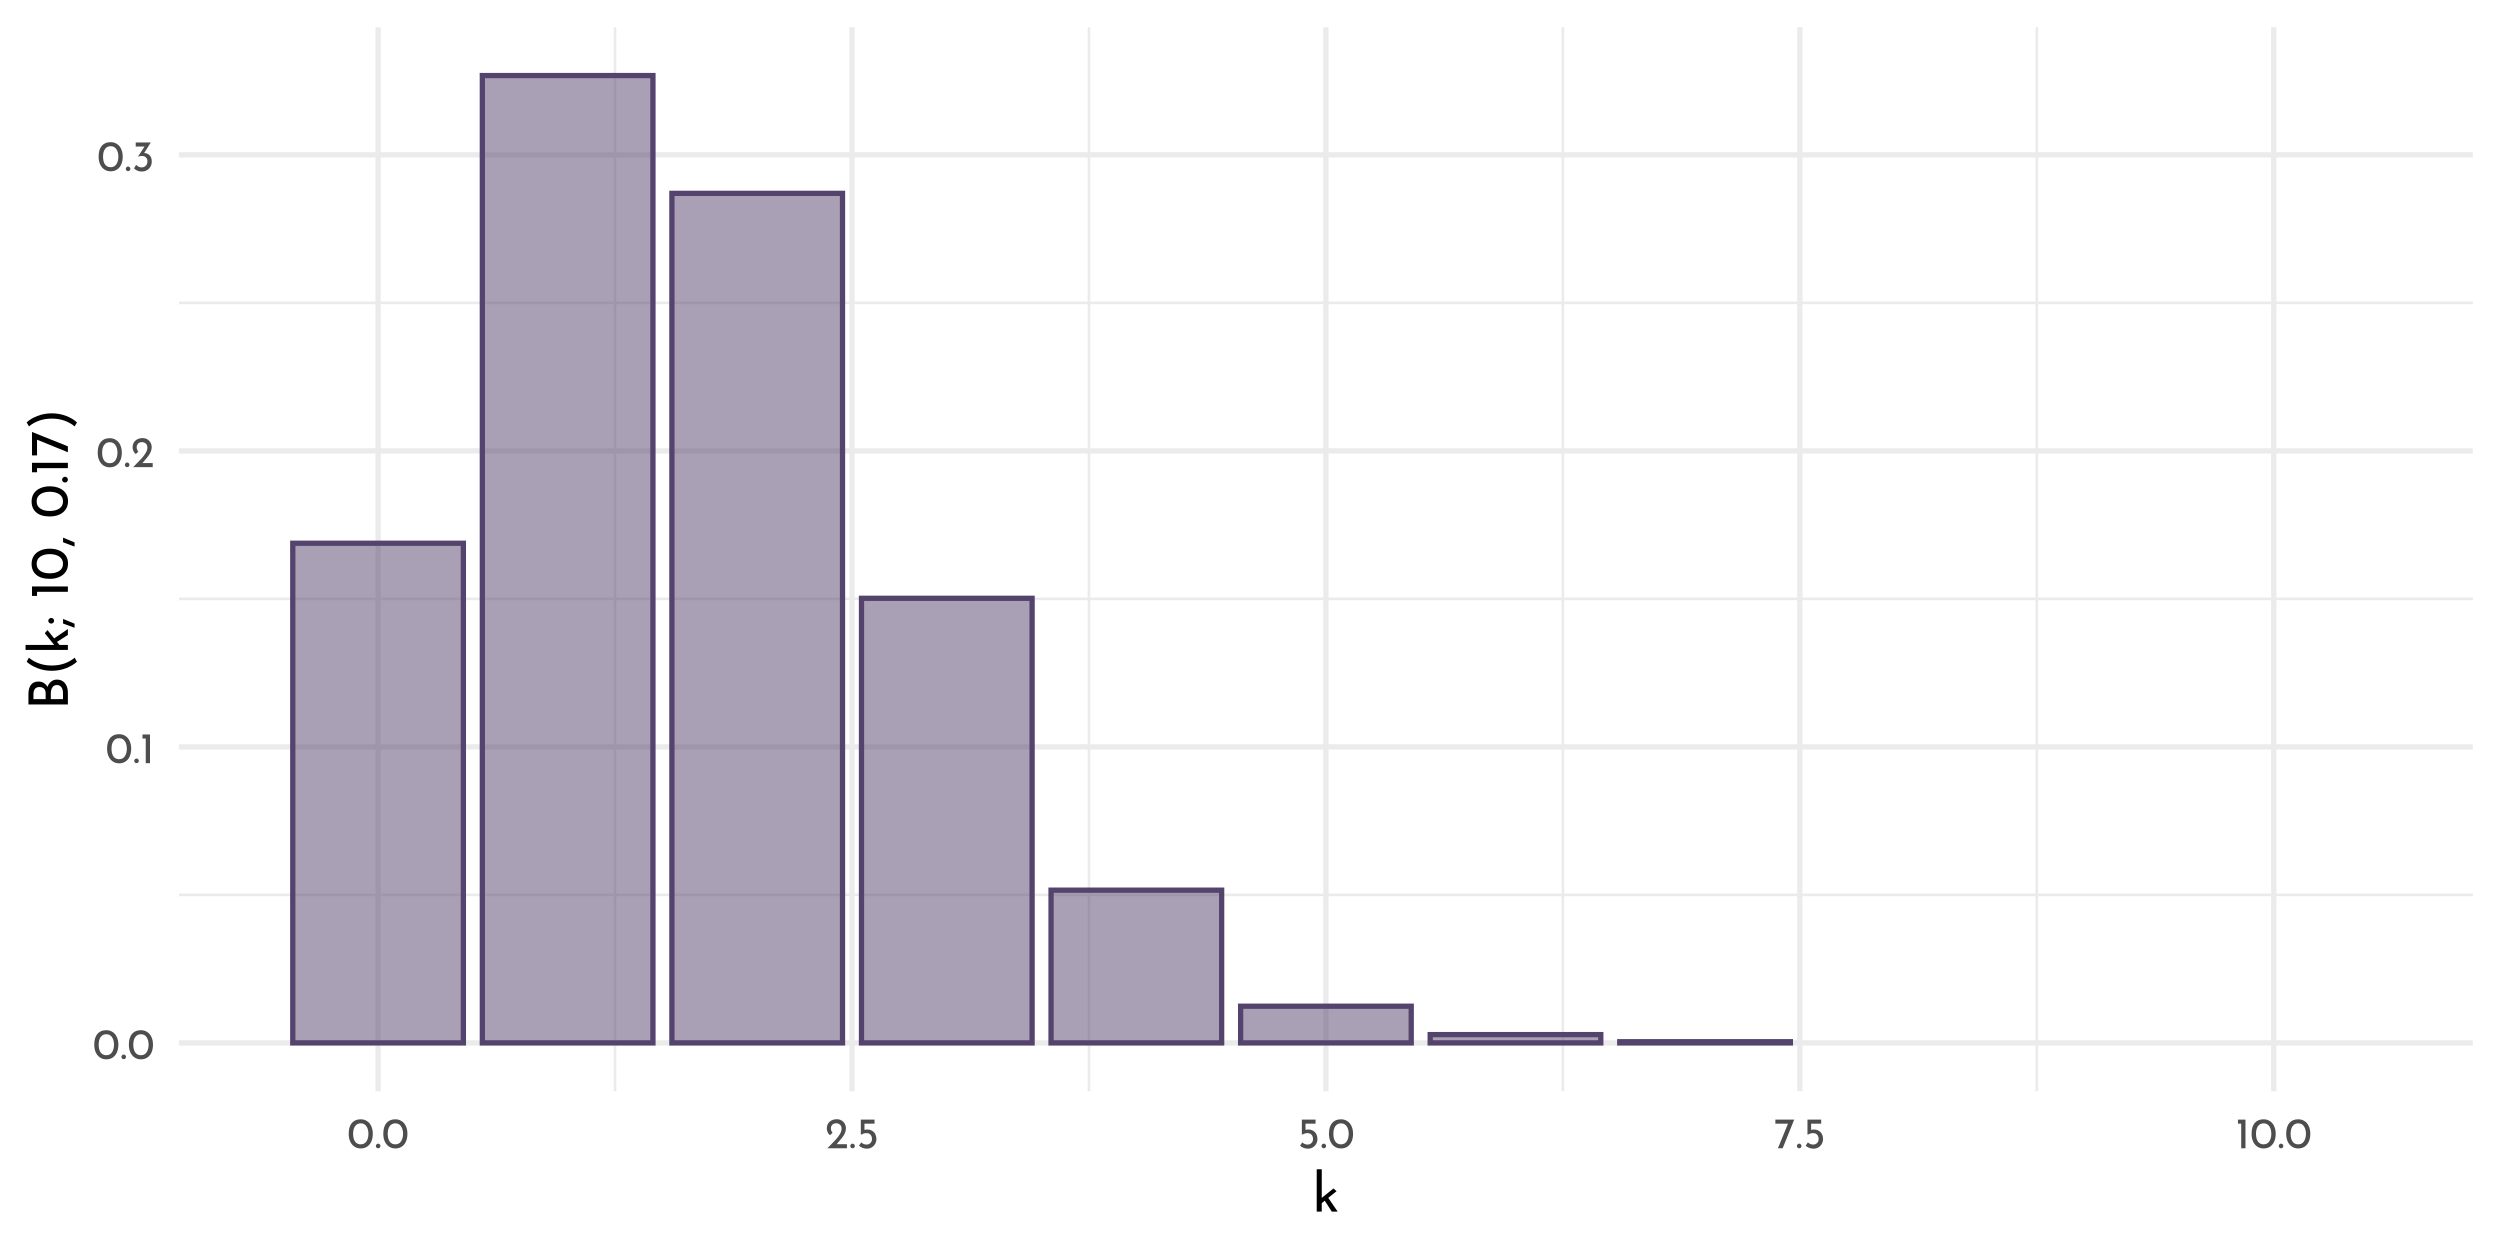
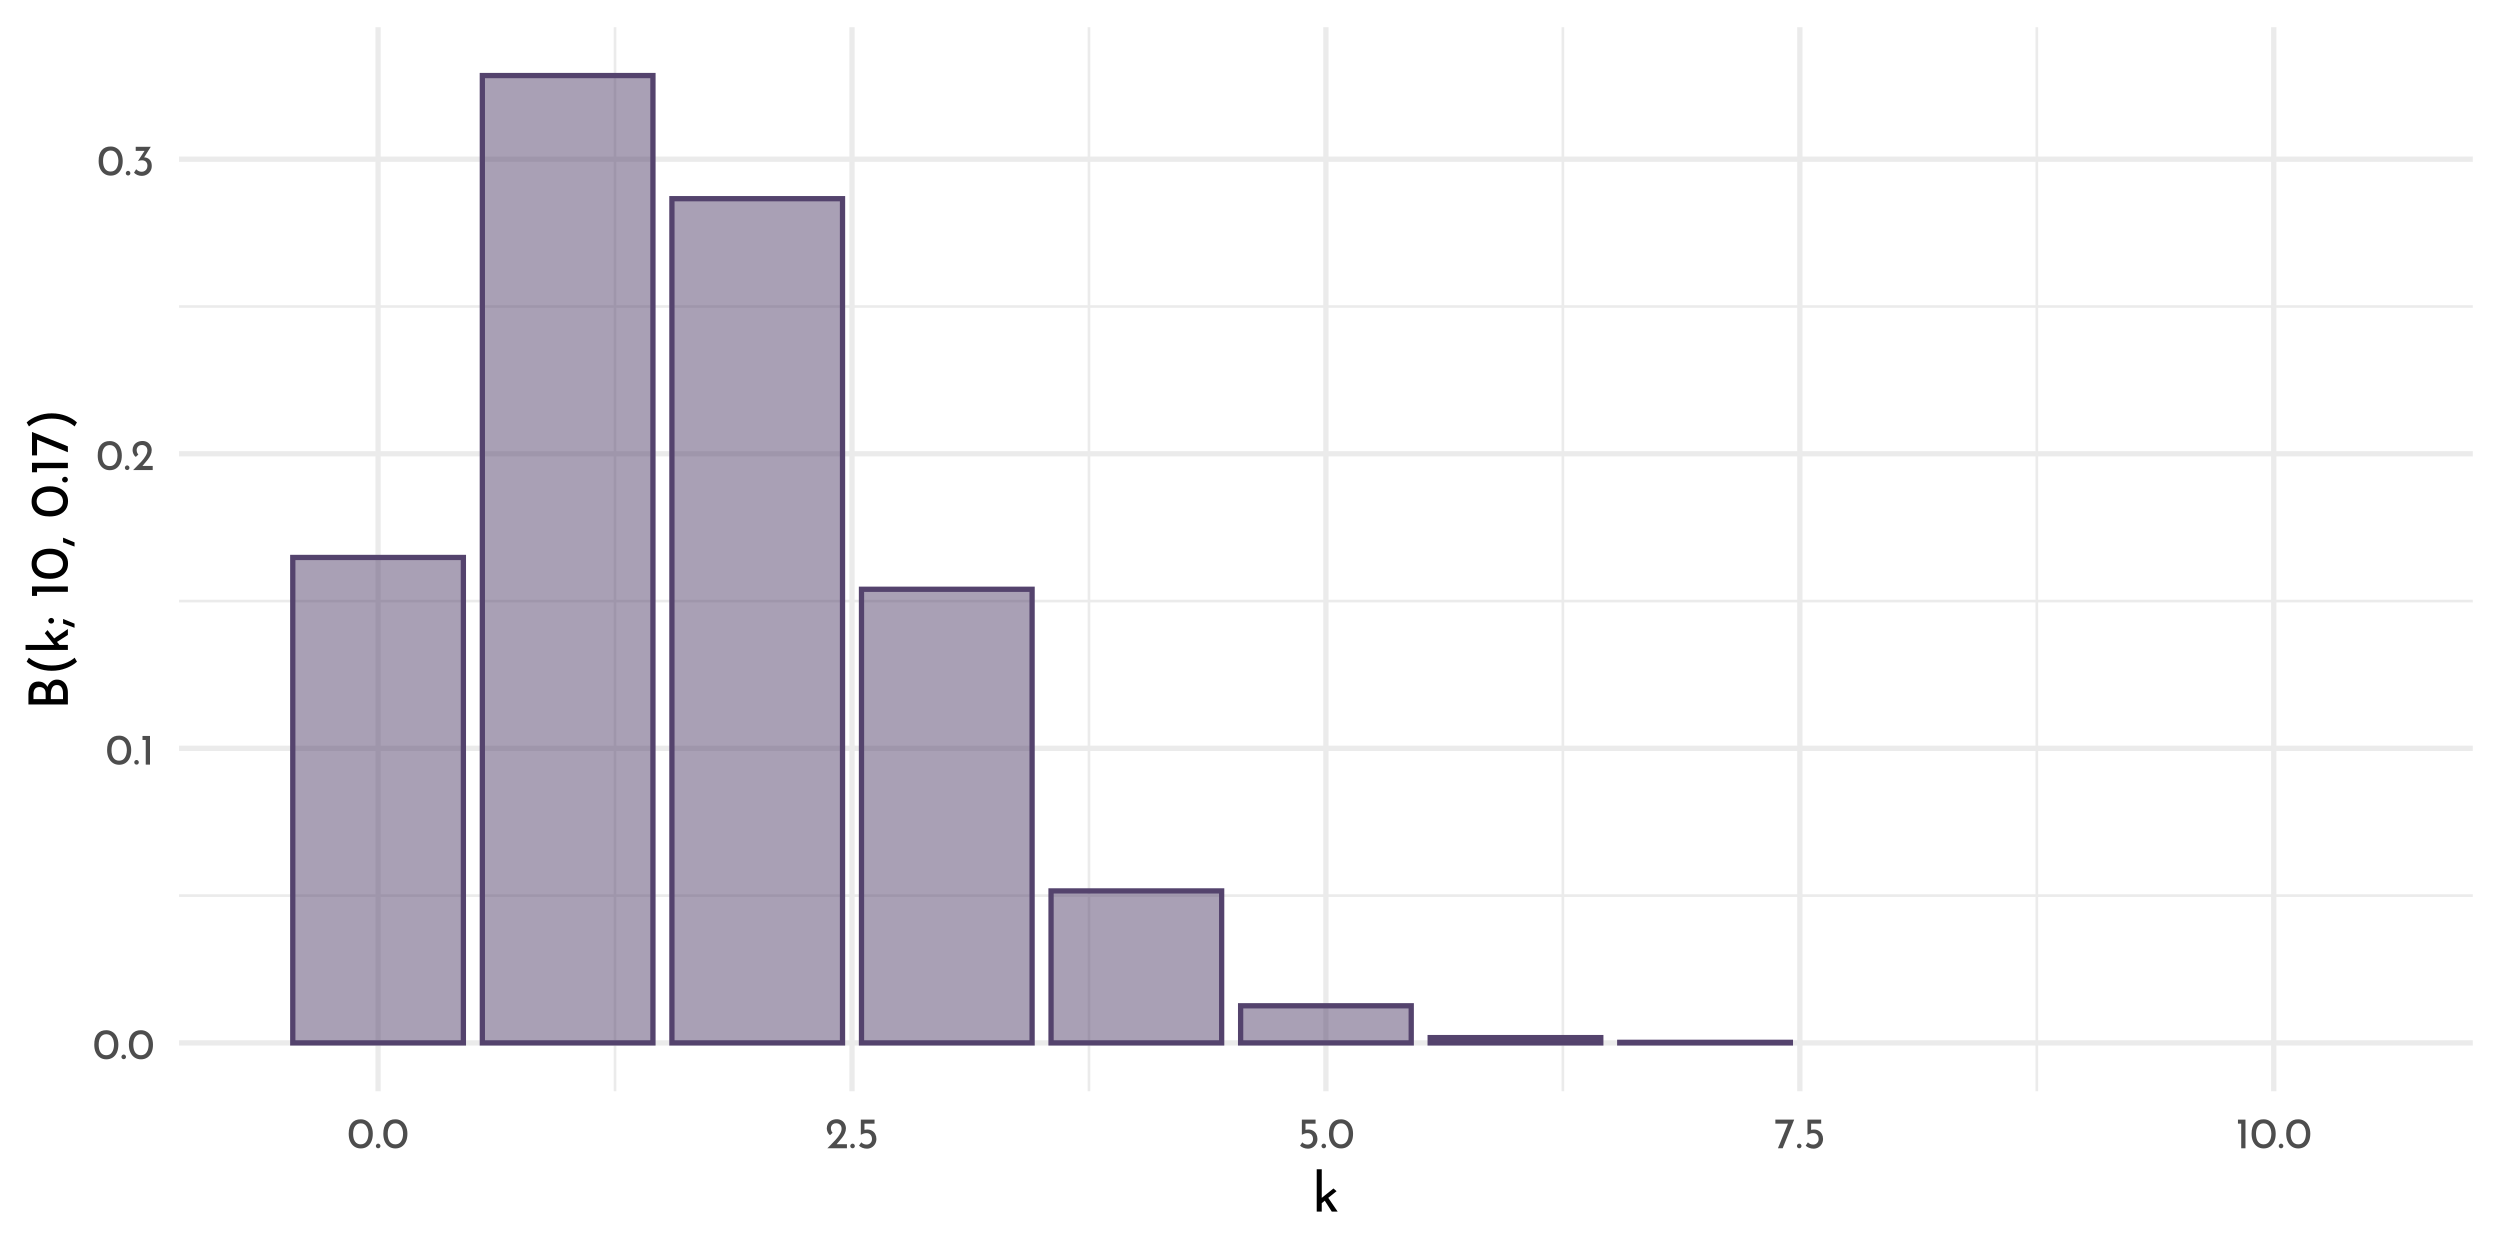
<svg xmlns="http://www.w3.org/2000/svg" xmlns:xlink="http://www.w3.org/1999/xlink" width="504pt" height="252pt" viewBox="0 0 504 252" version="1.1">
  <defs>
    <g>
      <symbol overflow="visible" id="glyph0-0">
        <path style="stroke:none;" d="" />
      </symbol>
      <symbol overflow="visible" id="glyph0-1">
        <path style="stroke:none;" d="M 2.75 0.031 C 2.27 0.031 1.848 -0.086 1.484 -0.328 C 1.117 -0.566 0.832 -0.906 0.625 -1.344 C 0.414 -1.789 0.312 -2.316 0.312 -2.922 C 0.312 -3.879 0.523 -4.609 0.953 -5.109 C 1.391 -5.609 1.988 -5.852 2.75 -5.844 C 3.219 -5.844 3.633 -5.723 4 -5.484 C 4.375 -5.254 4.66 -4.914 4.859 -4.469 C 5.066 -4.031 5.172 -3.516 5.172 -2.922 C 5.172 -2.305 5.066 -1.773 4.859 -1.328 C 4.66 -0.891 4.375 -0.551 4 -0.312 C 3.633 -0.082 3.219 0.031 2.75 0.031 Z M 2.734 -0.797 C 3.234 -0.797 3.613 -0.988 3.875 -1.375 C 4.145 -1.758 4.285 -2.281 4.297 -2.938 C 4.285 -3.57 4.145 -4.078 3.875 -4.453 C 3.613 -4.836 3.234 -5.031 2.734 -5.031 C 2.242 -5.031 1.863 -4.836 1.594 -4.453 C 1.332 -4.078 1.203 -3.566 1.203 -2.922 C 1.203 -2.266 1.332 -1.742 1.594 -1.359 C 1.863 -0.984 2.242 -0.797 2.734 -0.797 Z M 2.734 -0.797 " />
      </symbol>
      <symbol overflow="visible" id="glyph0-2">
        <path style="stroke:none;" d="M 0.297 -0.469 C 0.297 -0.594 0.344 -0.703 0.438 -0.797 C 0.531 -0.891 0.641 -0.938 0.766 -0.938 C 0.879 -0.938 0.984 -0.891 1.078 -0.797 C 1.172 -0.703 1.219 -0.594 1.219 -0.469 C 1.219 -0.332 1.172 -0.219 1.078 -0.125 C 0.984 -0.039 0.879 0 0.766 0 C 0.641 0 0.531 -0.039 0.438 -0.125 C 0.344 -0.219 0.297 -0.332 0.297 -0.469 Z M 0.297 -0.469 " />
      </symbol>
      <symbol overflow="visible" id="glyph0-3">
        <path style="stroke:none;" d="M 1.984 -5.781 L 1.984 0 L 1.125 0 L 1.125 -4.969 L 0.469 -4.969 L 0.469 -5.781 Z M 1.984 -5.781 " />
      </symbol>
      <symbol overflow="visible" id="glyph0-4">
        <path style="stroke:none;" d="M 4.422 -0.828 L 4.422 0 L 0.469 0 L 0.766 -0.297 C 1.359 -0.891 1.82 -1.367 2.156 -1.734 C 2.5 -2.109 2.781 -2.484 3 -2.859 C 3.227 -3.242 3.344 -3.602 3.344 -3.938 C 3.344 -4.301 3.234 -4.578 3.016 -4.766 C 2.805 -4.953 2.551 -5.047 2.25 -5.047 C 2.008 -5.047 1.805 -4.992 1.641 -4.891 C 1.484 -4.785 1.367 -4.656 1.297 -4.5 C 1.223 -4.352 1.188 -4.207 1.188 -4.062 C 1.188 -3.688 1.301 -3.375 1.531 -3.125 L 1.016 -2.656 C 0.816 -2.77 0.656 -2.969 0.531 -3.25 C 0.414 -3.531 0.359 -3.789 0.359 -4.031 C 0.359 -4.352 0.438 -4.656 0.594 -4.938 C 0.758 -5.219 0.992 -5.441 1.297 -5.609 C 1.609 -5.773 1.973 -5.859 2.391 -5.859 C 2.742 -5.859 3.062 -5.773 3.344 -5.609 C 3.625 -5.441 3.836 -5.219 3.984 -4.938 C 4.141 -4.656 4.219 -4.348 4.219 -4.016 C 4.219 -3.68 4.141 -3.344 3.984 -3 C 3.828 -2.664 3.629 -2.352 3.391 -2.062 C 3.16 -1.77 2.852 -1.406 2.469 -0.969 L 2.344 -0.828 Z M 4.422 -0.828 " />
      </symbol>
      <symbol overflow="visible" id="glyph0-5">
        <path style="stroke:none;" d="M 2.516 -3.656 C 2.961 -3.633 3.328 -3.484 3.609 -3.203 C 3.898 -2.922 4.047 -2.492 4.047 -1.922 C 4.047 -1.523 3.953 -1.176 3.766 -0.875 C 3.586 -0.57 3.344 -0.336 3.031 -0.172 C 2.719 -0.004 2.375 0.078 2 0.078 C 1.719 0.078 1.438 0.02 1.156 -0.094 C 0.875 -0.219 0.645 -0.375 0.469 -0.562 L 0.906 -1.266 C 1.02 -1.129 1.176 -1.008 1.375 -0.906 C 1.57 -0.801 1.773 -0.75 1.984 -0.75 C 2.316 -0.75 2.598 -0.859 2.828 -1.078 C 3.055 -1.305 3.172 -1.609 3.172 -1.984 C 3.172 -2.305 3.07 -2.566 2.875 -2.766 C 2.676 -2.961 2.406 -3.062 2.062 -3.062 C 1.812 -3.062 1.562 -3.016 1.312 -2.922 L 1.297 -2.969 L 2.594 -4.969 L 0.812 -4.969 L 0.812 -5.781 L 3.844 -5.781 Z M 2.516 -3.656 " />
      </symbol>
      <symbol overflow="visible" id="glyph0-6">
        <path style="stroke:none;" d="M 2.266 -3.781 C 2.641 -3.781 2.961 -3.691 3.234 -3.516 C 3.516 -3.348 3.723 -3.125 3.859 -2.844 C 4.004 -2.562 4.078 -2.242 4.078 -1.891 C 4.078 -1.523 3.992 -1.191 3.828 -0.891 C 3.66 -0.598 3.43 -0.363 3.141 -0.188 C 2.848 -0.008 2.52 0.078 2.156 0.078 C 1.852 0.078 1.555 0.02 1.266 -0.094 C 0.984 -0.207 0.754 -0.352 0.578 -0.531 L 1.031 -1.203 C 1.145 -1.066 1.297 -0.957 1.484 -0.875 C 1.68 -0.789 1.879 -0.75 2.078 -0.75 C 2.398 -0.75 2.664 -0.852 2.875 -1.062 C 3.082 -1.27 3.188 -1.535 3.188 -1.859 C 3.188 -2.223 3.086 -2.516 2.891 -2.734 C 2.703 -2.953 2.426 -3.062 2.062 -3.062 C 1.863 -3.062 1.676 -3.031 1.5 -2.969 C 1.32 -2.914 1.133 -2.836 0.938 -2.734 L 0.938 -5.781 L 3.703 -5.781 L 3.703 -4.969 L 1.672 -4.969 L 1.672 -3.719 C 1.859 -3.758 2.055 -3.781 2.266 -3.781 Z M 2.266 -3.781 " />
      </symbol>
      <symbol overflow="visible" id="glyph0-7">
        <path style="stroke:none;" d="M 4.062 -5.781 L 1.734 0 L 0.781 0 L 2.812 -4.969 L 0.266 -4.969 L 0.266 -5.781 Z M 4.062 -5.781 " />
      </symbol>
      <symbol overflow="visible" id="glyph1-0">
        <path style="stroke:none;" d="" />
      </symbol>
      <symbol overflow="visible" id="glyph1-1">
        <path style="stroke:none;" d="M 2.516 -2.188 L 1.906 -1.703 L 1.906 0 L 0.891 0 L 0.891 -8.531 L 1.906 -8.531 L 1.906 -2.766 L 4.266 -4.656 L 4.891 -4.109 L 3.219 -2.766 L 5.109 0 L 3.922 0 Z M 2.516 -2.188 " />
      </symbol>
      <symbol overflow="visible" id="glyph2-0">
        <path style="stroke:none;" d="" />
      </symbol>
      <symbol overflow="visible" id="glyph2-1">
        <path style="stroke:none;" d="M -4.125 -4.688 C -3.945 -5.145 -3.691 -5.504 -3.359 -5.766 C -3.035 -6.023 -2.66 -6.156 -2.234 -6.156 C -1.723 -6.156 -1.301 -6.031 -0.969 -5.781 C -0.633 -5.539 -0.391 -5.219 -0.234 -4.812 C -0.078 -4.414 0 -3.984 0 -3.516 L 0 -1.141 L -7.953 -1.141 L -7.953 -3.203 C -7.953 -4.016 -7.785 -4.645 -7.453 -5.094 C -7.117 -5.539 -6.617 -5.766 -5.953 -5.766 C -5.535 -5.766 -5.172 -5.672 -4.859 -5.484 C -4.547 -5.297 -4.301 -5.031 -4.125 -4.688 Z M -4.484 -2.219 L -4.484 -3.422 C -4.484 -3.828 -4.598 -4.133 -4.828 -4.344 C -5.066 -4.551 -5.367 -4.656 -5.734 -4.656 C -6.141 -4.656 -6.441 -4.531 -6.641 -4.281 C -6.836 -4.039 -6.938 -3.695 -6.938 -3.25 L -6.938 -2.219 Z M -0.984 -3.469 C -0.984 -3.926 -1.086 -4.305 -1.297 -4.609 C -1.504 -4.91 -1.812 -5.062 -2.219 -5.062 C -2.633 -5.062 -2.941 -4.895 -3.141 -4.562 C -3.336 -4.238 -3.438 -3.848 -3.438 -3.391 L -3.438 -2.219 L -0.984 -2.219 Z M -0.984 -3.469 " />
      </symbol>
      <symbol overflow="visible" id="glyph2-2">
        <path style="stroke:none;" d="M -3.25 -1.125 C -4.289 -1.125 -5.254 -1.301 -6.141 -1.656 C -7.035 -2.008 -7.758 -2.441 -8.312 -2.953 L -7.859 -3.766 C -7.316 -3.297 -6.648 -2.914 -5.859 -2.625 C -5.078 -2.332 -4.207 -2.188 -3.25 -2.188 C -2.281 -2.188 -1.398 -2.332 -0.609 -2.625 C 0.172 -2.914 0.828 -3.297 1.359 -3.766 L 1.828 -2.953 C 1.273 -2.441 0.551 -2.008 -0.344 -1.656 C -1.238 -1.301 -2.207 -1.125 -3.25 -1.125 Z M -3.25 -1.125 " />
      </symbol>
      <symbol overflow="visible" id="glyph2-3">
        <path style="stroke:none;" d="M -2.188 -2.516 L -1.703 -1.906 L 0 -1.906 L 0 -0.891 L -8.531 -0.891 L -8.531 -1.906 L -2.766 -1.906 L -4.656 -4.266 L -4.109 -4.891 L -2.766 -3.219 L 0 -5.109 L 0 -3.922 Z M -2.188 -2.516 " />
      </symbol>
      <symbol overflow="visible" id="glyph2-4">
        <path style="stroke:none;" d="M -3.359 -0.719 C -3.523 -0.719 -3.664 -0.773 -3.781 -0.891 C -3.895 -1.016 -3.953 -1.148 -3.953 -1.297 C -3.953 -1.43 -3.895 -1.555 -3.781 -1.672 C -3.664 -1.797 -3.523 -1.859 -3.359 -1.859 C -3.191 -1.859 -3.051 -1.801 -2.938 -1.688 C -2.832 -1.57 -2.781 -1.441 -2.781 -1.297 C -2.781 -1.141 -2.832 -1.004 -2.938 -0.891 C -3.051 -0.773 -3.191 -0.719 -3.359 -0.719 Z M 1.344 -0.703 L 1.344 0.125 C 0.664 -0.125 0.004 -0.367 -0.641 -0.609 L -0.969 -0.719 L -0.969 -1.656 Z M 1.344 -0.703 " />
      </symbol>
      <symbol overflow="visible" id="glyph2-5">
        <path style="stroke:none;" d="" />
      </symbol>
      <symbol overflow="visible" id="glyph2-6">
        <path style="stroke:none;" d="M -7.234 -2.484 L 0 -2.484 L 0 -1.406 L -6.219 -1.406 L -6.219 -0.578 L -7.234 -0.578 Z M -7.234 -2.484 " />
      </symbol>
      <symbol overflow="visible" id="glyph2-7">
        <path style="stroke:none;" d="M 0.031 -3.438 C 0.031 -2.844 -0.113 -2.316 -0.406 -1.859 C -0.707 -1.398 -1.133 -1.039 -1.688 -0.781 C -2.25 -0.52 -2.906 -0.391 -3.656 -0.391 C -4.844 -0.391 -5.75 -0.66 -6.375 -1.203 C -7.008 -1.742 -7.32 -2.488 -7.312 -3.438 C -7.312 -4.031 -7.164 -4.555 -6.875 -5.016 C -6.582 -5.473 -6.156 -5.828 -5.594 -6.078 C -5.039 -6.336 -4.395 -6.469 -3.656 -6.469 C -2.895 -6.469 -2.234 -6.336 -1.672 -6.078 C -1.117 -5.828 -0.691 -5.473 -0.391 -5.016 C -0.098 -4.555 0.039 -4.031 0.031 -3.438 Z M -0.984 -3.422 C -0.984 -4.047 -1.223 -4.523 -1.703 -4.859 C -2.191 -5.191 -2.848 -5.363 -3.672 -5.375 C -4.473 -5.363 -5.109 -5.191 -5.578 -4.859 C -6.055 -4.523 -6.297 -4.047 -6.297 -3.422 C -6.297 -2.805 -6.055 -2.332 -5.578 -2 C -5.098 -1.664 -4.457 -1.5 -3.656 -1.5 C -2.844 -1.5 -2.191 -1.664 -1.703 -2 C -1.223 -2.332 -0.984 -2.805 -0.984 -3.422 Z M -0.984 -3.422 " />
      </symbol>
      <symbol overflow="visible" id="glyph2-8">
        <path style="stroke:none;" d="M 0.578 -1.188 L 1.344 -0.875 L 1.344 -0.031 L 0.578 -0.312 C -0.316 -0.645 -0.832 -0.836 -0.969 -0.891 L -0.969 -1.828 Z M 0.578 -1.188 " />
      </symbol>
      <symbol overflow="visible" id="glyph2-9">
        <path style="stroke:none;" d="M -0.578 -0.375 C -0.742 -0.375 -0.883 -0.43 -1 -0.547 C -1.113 -0.66 -1.172 -0.797 -1.172 -0.953 C -1.172 -1.098 -1.113 -1.227 -1 -1.344 C -0.883 -1.469 -0.742 -1.531 -0.578 -1.531 C -0.41 -1.531 -0.27 -1.469 -0.156 -1.344 C -0.051 -1.227 0 -1.098 0 -0.953 C 0 -0.797 -0.051 -0.66 -0.156 -0.547 C -0.27 -0.43 -0.41 -0.375 -0.578 -0.375 Z M -0.578 -0.375 " />
      </symbol>
      <symbol overflow="visible" id="glyph2-10">
        <path style="stroke:none;" d="M -7.234 -5.078 L 0 -2.172 L 0 -0.984 L -6.219 -3.516 L -6.219 -0.344 L -7.234 -0.344 Z M -7.234 -5.078 " />
      </symbol>
      <symbol overflow="visible" id="glyph2-11">
        <path style="stroke:none;" d="M -3.25 -3.438 C -2.207 -3.438 -1.234 -3.258 -0.328 -2.906 C 0.566 -2.562 1.285 -2.129 1.828 -1.609 L 1.359 -0.797 C 0.828 -1.266 0.172 -1.645 -0.609 -1.938 C -1.398 -2.227 -2.281 -2.375 -3.25 -2.375 C -4.207 -2.375 -5.078 -2.227 -5.859 -1.938 C -6.648 -1.645 -7.312 -1.266 -7.844 -0.797 L -8.312 -1.609 C -7.758 -2.129 -7.035 -2.562 -6.141 -2.906 C -5.254 -3.258 -4.289 -3.438 -3.25 -3.438 Z M -3.25 -3.438 " />
      </symbol>
    </g>
    <clipPath id="clip1">
      <path d="M 36.094 180 L 498.523 180 L 498.523 181 L 36.094 181 Z M 36.094 180 " />
    </clipPath>
    <clipPath id="clip2">
-       <path d="M 36.094 120 L 498.523 120 L 498.523 121 L 36.094 121 Z M 36.094 120 " />
+       <path d="M 36.094 120 L 498.523 120 L 498.523 122 L 36.094 122 Z M 36.094 120 " />
    </clipPath>
    <clipPath id="clip3">
-       <path d="M 36.094 60 L 498.523 60 L 498.523 62 L 36.094 62 Z M 36.094 60 " />
+       <path d="M 36.094 61 L 498.523 61 L 498.523 63 L 36.094 63 Z M 36.094 61 " />
    </clipPath>
    <clipPath id="clip4">
      <path d="M 123 5.48 L 125 5.48 L 125 220 L 123 220 Z M 123 5.48 " />
    </clipPath>
    <clipPath id="clip5">
      <path d="M 219 5.48 L 220 5.48 L 220 220 L 219 220 Z M 219 5.48 " />
    </clipPath>
    <clipPath id="clip6">
      <path d="M 314 5.48 L 316 5.48 L 316 220 L 314 220 Z M 314 5.48 " />
    </clipPath>
    <clipPath id="clip7">
      <path d="M 410 5.48 L 411 5.48 L 411 220 L 410 220 Z M 410 5.48 " />
    </clipPath>
    <clipPath id="clip8">
      <path d="M 36.094 209 L 498.523 209 L 498.523 211 L 36.094 211 Z M 36.094 209 " />
    </clipPath>
    <clipPath id="clip9">
      <path d="M 36.094 150 L 498.523 150 L 498.523 152 L 36.094 152 Z M 36.094 150 " />
    </clipPath>
    <clipPath id="clip10">
-       <path d="M 36.094 90 L 498.523 90 L 498.523 92 L 36.094 92 Z M 36.094 90 " />
+       <path d="M 36.094 90 L 498.523 90 L 498.523 93 L 36.094 93 Z M 36.094 90 " />
    </clipPath>
    <clipPath id="clip11">
-       <path d="M 36.094 30 L 498.523 30 L 498.523 32 L 36.094 32 Z M 36.094 30 " />
+       <path d="M 36.094 31 L 498.523 31 L 498.523 33 L 36.094 33 Z M 36.094 31 " />
    </clipPath>
    <clipPath id="clip12">
      <path d="M 75 5.48 L 77 5.48 L 77 220 L 75 220 Z M 75 5.48 " />
    </clipPath>
    <clipPath id="clip13">
      <path d="M 171 5.48 L 173 5.48 L 173 220 L 171 220 Z M 171 5.48 " />
    </clipPath>
    <clipPath id="clip14">
      <path d="M 266 5.48 L 268 5.48 L 268 220 L 266 220 Z M 266 5.48 " />
    </clipPath>
    <clipPath id="clip15">
      <path d="M 362 5.48 L 364 5.48 L 364 220 L 362 220 Z M 362 5.48 " />
    </clipPath>
    <clipPath id="clip16">
      <path d="M 457 5.48 L 459 5.48 L 459 220 L 457 220 Z M 457 5.48 " />
    </clipPath>
  </defs>
  <g id="surface14">
    <rect x="0" y="0" width="504" height="252" style="fill:rgb(100%,100%,100%);fill-opacity:1;stroke:none;" />
    <g clip-path="url(#clip1)" clip-rule="nonzero">
-       <path style="fill:none;stroke-width:0.533;stroke-linecap:butt;stroke-linejoin:round;stroke:rgb(92.157%,92.157%,92.157%);stroke-opacity:1;stroke-miterlimit:10;" d="M 36.094 180.41 L 498.52 180.41 " />
+       <path style="fill:none;stroke-width:0.533;stroke-linecap:butt;stroke-linejoin:round;stroke:rgb(92.157%,92.157%,92.157%);stroke-opacity:1;stroke-miterlimit:10;" d="M 36.094 180.555 L 498.52 180.555 " />
    </g>
    <g clip-path="url(#clip2)" clip-rule="nonzero">
-       <path style="fill:none;stroke-width:0.533;stroke-linecap:butt;stroke-linejoin:round;stroke:rgb(92.157%,92.157%,92.157%);stroke-opacity:1;stroke-miterlimit:10;" d="M 36.094 120.734 L 498.52 120.734 " />
+       <path style="fill:none;stroke-width:0.533;stroke-linecap:butt;stroke-linejoin:round;stroke:rgb(92.157%,92.157%,92.157%);stroke-opacity:1;stroke-miterlimit:10;" d="M 36.094 121.172 L 498.52 121.172 " />
    </g>
    <g clip-path="url(#clip3)" clip-rule="nonzero">
-       <path style="fill:none;stroke-width:0.533;stroke-linecap:butt;stroke-linejoin:round;stroke:rgb(92.157%,92.157%,92.157%);stroke-opacity:1;stroke-miterlimit:10;" d="M 36.094 61.062 L 498.52 61.062 " />
+       <path style="fill:none;stroke-width:0.533;stroke-linecap:butt;stroke-linejoin:round;stroke:rgb(92.157%,92.157%,92.157%);stroke-opacity:1;stroke-miterlimit:10;" d="M 36.094 61.789 L 498.52 61.789 " />
    </g>
    <g clip-path="url(#clip4)" clip-rule="nonzero">
      <path style="fill:none;stroke-width:0.533;stroke-linecap:butt;stroke-linejoin:round;stroke:rgb(92.157%,92.157%,92.157%);stroke-opacity:1;stroke-miterlimit:10;" d="M 123.992 220 L 123.992 5.48 " />
    </g>
    <g clip-path="url(#clip5)" clip-rule="nonzero">
      <path style="fill:none;stroke-width:0.533;stroke-linecap:butt;stroke-linejoin:round;stroke:rgb(92.157%,92.157%,92.157%);stroke-opacity:1;stroke-miterlimit:10;" d="M 219.535 220 L 219.535 5.48 " />
    </g>
    <g clip-path="url(#clip6)" clip-rule="nonzero">
      <path style="fill:none;stroke-width:0.533;stroke-linecap:butt;stroke-linejoin:round;stroke:rgb(92.157%,92.157%,92.157%);stroke-opacity:1;stroke-miterlimit:10;" d="M 315.078 220 L 315.078 5.48 " />
    </g>
    <g clip-path="url(#clip7)" clip-rule="nonzero">
      <path style="fill:none;stroke-width:0.533;stroke-linecap:butt;stroke-linejoin:round;stroke:rgb(92.157%,92.157%,92.157%);stroke-opacity:1;stroke-miterlimit:10;" d="M 410.621 220 L 410.621 5.48 " />
    </g>
    <g clip-path="url(#clip8)" clip-rule="nonzero">
      <path style="fill:none;stroke-width:1.067;stroke-linecap:butt;stroke-linejoin:round;stroke:rgb(92.157%,92.157%,92.157%);stroke-opacity:1;stroke-miterlimit:10;" d="M 36.094 210.25 L 498.52 210.25 " />
    </g>
    <g clip-path="url(#clip9)" clip-rule="nonzero">
-       <path style="fill:none;stroke-width:1.067;stroke-linecap:butt;stroke-linejoin:round;stroke:rgb(92.157%,92.157%,92.157%);stroke-opacity:1;stroke-miterlimit:10;" d="M 36.094 150.574 L 498.52 150.574 " />
+       <path style="fill:none;stroke-width:1.067;stroke-linecap:butt;stroke-linejoin:round;stroke:rgb(92.157%,92.157%,92.157%);stroke-opacity:1;stroke-miterlimit:10;" d="M 36.094 150.863 L 498.52 150.863 " />
    </g>
    <g clip-path="url(#clip10)" clip-rule="nonzero">
-       <path style="fill:none;stroke-width:1.067;stroke-linecap:butt;stroke-linejoin:round;stroke:rgb(92.157%,92.157%,92.157%);stroke-opacity:1;stroke-miterlimit:10;" d="M 36.094 90.898 L 498.52 90.898 " />
+       <path style="fill:none;stroke-width:1.067;stroke-linecap:butt;stroke-linejoin:round;stroke:rgb(92.157%,92.157%,92.157%);stroke-opacity:1;stroke-miterlimit:10;" d="M 36.094 91.48 L 498.52 91.48 " />
    </g>
    <g clip-path="url(#clip11)" clip-rule="nonzero">
-       <path style="fill:none;stroke-width:1.067;stroke-linecap:butt;stroke-linejoin:round;stroke:rgb(92.157%,92.157%,92.157%);stroke-opacity:1;stroke-miterlimit:10;" d="M 36.094 31.223 L 498.52 31.223 " />
+       <path style="fill:none;stroke-width:1.067;stroke-linecap:butt;stroke-linejoin:round;stroke:rgb(92.157%,92.157%,92.157%);stroke-opacity:1;stroke-miterlimit:10;" d="M 36.094 32.094 L 498.52 32.094 " />
    </g>
    <g clip-path="url(#clip12)" clip-rule="nonzero">
      <path style="fill:none;stroke-width:1.067;stroke-linecap:butt;stroke-linejoin:round;stroke:rgb(92.157%,92.157%,92.157%);stroke-opacity:1;stroke-miterlimit:10;" d="M 76.219 220 L 76.219 5.48 " />
    </g>
    <g clip-path="url(#clip13)" clip-rule="nonzero">
      <path style="fill:none;stroke-width:1.067;stroke-linecap:butt;stroke-linejoin:round;stroke:rgb(92.157%,92.157%,92.157%);stroke-opacity:1;stroke-miterlimit:10;" d="M 171.762 220 L 171.762 5.48 " />
    </g>
    <g clip-path="url(#clip14)" clip-rule="nonzero">
      <path style="fill:none;stroke-width:1.067;stroke-linecap:butt;stroke-linejoin:round;stroke:rgb(92.157%,92.157%,92.157%);stroke-opacity:1;stroke-miterlimit:10;" d="M 267.305 220 L 267.305 5.48 " />
    </g>
    <g clip-path="url(#clip15)" clip-rule="nonzero">
      <path style="fill:none;stroke-width:1.067;stroke-linecap:butt;stroke-linejoin:round;stroke:rgb(92.157%,92.157%,92.157%);stroke-opacity:1;stroke-miterlimit:10;" d="M 362.848 220 L 362.848 5.48 " />
    </g>
    <g clip-path="url(#clip16)" clip-rule="nonzero">
      <path style="fill:none;stroke-width:1.067;stroke-linecap:butt;stroke-linejoin:round;stroke:rgb(92.157%,92.157%,92.157%);stroke-opacity:1;stroke-miterlimit:10;" d="M 458.391 220 L 458.391 5.48 " />
    </g>
-     <path style="fill-rule:nonzero;fill:rgb(32.941%,26.275%,42.745%);fill-opacity:0.502;stroke-width:1.067;stroke-linecap:square;stroke-linejoin:miter;stroke:rgb(32.941%,26.275%,42.745%);stroke-opacity:1;stroke-miterlimit:10;" d="M 59.023 210.25 L 93.418 210.25 L 93.418 109.52 L 59.023 109.52 Z M 59.023 210.25 " />
+     <path style="fill-rule:nonzero;fill:rgb(32.941%,26.275%,42.745%);fill-opacity:0.502;stroke-width:1.067;stroke-linecap:square;stroke-linejoin:miter;stroke:rgb(32.941%,26.275%,42.745%);stroke-opacity:1;stroke-miterlimit:10;" d="M 59.023 210.25 L 93.418 210.25 L 93.418 112.383 L 59.023 112.383 Z M 59.023 210.25 " />
    <path style="fill-rule:nonzero;fill:rgb(32.941%,26.275%,42.745%);fill-opacity:0.502;stroke-width:1.067;stroke-linecap:square;stroke-linejoin:miter;stroke:rgb(32.941%,26.275%,42.745%);stroke-opacity:1;stroke-miterlimit:10;" d="M 97.238 210.25 L 131.633 210.25 L 131.633 15.23 L 97.238 15.23 Z M 97.238 210.25 " />
-     <path style="fill-rule:nonzero;fill:rgb(32.941%,26.275%,42.745%);fill-opacity:0.502;stroke-width:1.067;stroke-linecap:square;stroke-linejoin:miter;stroke:rgb(32.941%,26.275%,42.745%);stroke-opacity:1;stroke-miterlimit:10;" d="M 135.457 210.25 L 169.852 210.25 L 169.852 38.98 L 135.457 38.98 Z M 135.457 210.25 " />
-     <path style="fill-rule:nonzero;fill:rgb(32.941%,26.275%,42.745%);fill-opacity:0.502;stroke-width:1.067;stroke-linecap:square;stroke-linejoin:miter;stroke:rgb(32.941%,26.275%,42.745%);stroke-opacity:1;stroke-miterlimit:10;" d="M 173.676 210.25 L 208.07 210.25 L 208.07 120.617 L 173.676 120.617 Z M 173.676 210.25 " />
-     <path style="fill-rule:nonzero;fill:rgb(32.941%,26.275%,42.745%);fill-opacity:0.502;stroke-width:1.067;stroke-linecap:square;stroke-linejoin:miter;stroke:rgb(32.941%,26.275%,42.745%);stroke-opacity:1;stroke-miterlimit:10;" d="M 211.891 210.25 L 246.285 210.25 L 246.285 179.457 L 211.891 179.457 Z M 211.891 210.25 " />
-     <path style="fill-rule:nonzero;fill:rgb(32.941%,26.275%,42.745%);fill-opacity:0.502;stroke-width:1.067;stroke-linecap:square;stroke-linejoin:miter;stroke:rgb(32.941%,26.275%,42.745%);stroke-opacity:1;stroke-miterlimit:10;" d="M 250.109 210.25 L 284.504 210.25 L 284.504 202.852 L 250.109 202.852 Z M 250.109 210.25 " />
-     <path style="fill-rule:nonzero;fill:rgb(32.941%,26.275%,42.745%);fill-opacity:0.502;stroke-width:1.067;stroke-linecap:square;stroke-linejoin:miter;stroke:rgb(32.941%,26.275%,42.745%);stroke-opacity:1;stroke-miterlimit:10;" d="M 288.324 210.25 L 322.719 210.25 L 322.719 208.578 L 288.324 208.578 Z M 288.324 210.25 " />
-     <path style="fill-rule:nonzero;fill:rgb(32.941%,26.275%,42.745%);fill-opacity:0.502;stroke-width:1.067;stroke-linecap:square;stroke-linejoin:miter;stroke:rgb(32.941%,26.275%,42.745%);stroke-opacity:1;stroke-miterlimit:10;" d="M 326.543 210.25 L 360.938 210.25 L 360.938 210.012 L 326.543 210.012 Z M 326.543 210.25 " />
+     <path style="fill-rule:nonzero;fill:rgb(32.941%,26.275%,42.745%);fill-opacity:0.502;stroke-width:1.067;stroke-linecap:square;stroke-linejoin:miter;stroke:rgb(32.941%,26.275%,42.745%);stroke-opacity:1;stroke-miterlimit:10;" d="M 135.457 210.25 L 169.852 210.25 L 169.852 40.055 L 135.457 40.055 Z M 135.457 210.25 " />
+     <path style="fill-rule:nonzero;fill:rgb(32.941%,26.275%,42.745%);fill-opacity:0.502;stroke-width:1.067;stroke-linecap:square;stroke-linejoin:miter;stroke:rgb(32.941%,26.275%,42.745%);stroke-opacity:1;stroke-miterlimit:10;" d="M 173.676 210.25 L 208.07 210.25 L 208.07 118.797 L 173.676 118.797 Z M 173.676 210.25 " />
+     <path style="fill-rule:nonzero;fill:rgb(32.941%,26.275%,42.745%);fill-opacity:0.502;stroke-width:1.067;stroke-linecap:square;stroke-linejoin:miter;stroke:rgb(32.941%,26.275%,42.745%);stroke-opacity:1;stroke-miterlimit:10;" d="M 211.891 210.25 L 246.285 210.25 L 246.285 179.609 L 211.891 179.609 Z M 211.891 210.25 " />
+     <path style="fill-rule:nonzero;fill:rgb(32.941%,26.275%,42.745%);fill-opacity:0.502;stroke-width:1.067;stroke-linecap:square;stroke-linejoin:miter;stroke:rgb(32.941%,26.275%,42.745%);stroke-opacity:1;stroke-miterlimit:10;" d="M 250.109 210.25 L 284.504 210.25 L 284.504 202.766 L 250.109 202.766 Z M 250.109 210.25 " />
+     <path style="fill-rule:nonzero;fill:rgb(32.941%,26.275%,42.745%);fill-opacity:0.502;stroke-width:1.067;stroke-linecap:square;stroke-linejoin:miter;stroke:rgb(32.941%,26.275%,42.745%);stroke-opacity:1;stroke-miterlimit:10;" d="M 288.324 210.25 L 322.719 210.25 L 322.719 209.18 L 288.324 209.18 Z M 288.324 210.25 " />
+     <path style="fill-rule:nonzero;fill:rgb(32.941%,26.275%,42.745%);fill-opacity:0.502;stroke-width:1.067;stroke-linecap:square;stroke-linejoin:miter;stroke:rgb(32.941%,26.275%,42.745%);stroke-opacity:1;stroke-miterlimit:10;" d="M 326.543 210.25 L 360.938 210.25 L 360.938 210.133 L 326.543 210.133 Z M 326.543 210.25 " />
    <g style="fill:rgb(30.196%,30.196%,30.196%);fill-opacity:1;">
      <use xlink:href="#glyph0-1" x="18.691" y="213.531" />
      <use xlink:href="#glyph0-2" x="24.183" y="213.531" />
      <use xlink:href="#glyph0-1" x="25.67" y="213.531" />
    </g>
    <g style="fill:rgb(30.196%,30.196%,30.196%);fill-opacity:1;">
-       <use xlink:href="#glyph0-1" x="21.277" y="153.855" />
-       <use xlink:href="#glyph0-2" x="26.769" y="153.855" />
-       <use xlink:href="#glyph0-3" x="28.256" y="153.855" />
-     </g>
-     <g style="fill:rgb(30.196%,30.196%,30.196%);fill-opacity:1;">
-       <use xlink:href="#glyph0-1" x="19.387" y="94.18" />
-       <use xlink:href="#glyph0-2" x="24.878" y="94.18" />
-       <use xlink:href="#glyph0-4" x="26.365" y="94.18" />
-     </g>
-     <g style="fill:rgb(30.196%,30.196%,30.196%);fill-opacity:1;">
-       <use xlink:href="#glyph0-1" x="19.57" y="34.504" />
-       <use xlink:href="#glyph0-2" x="25.062" y="34.504" />
-       <use xlink:href="#glyph0-5" x="26.549" y="34.504" />
+       <use xlink:href="#glyph0-1" x="21.277" y="154.148" />
+       <use xlink:href="#glyph0-2" x="26.769" y="154.148" />
+       <use xlink:href="#glyph0-3" x="28.256" y="154.148" />
+     </g>
+     <g style="fill:rgb(30.196%,30.196%,30.196%);fill-opacity:1;">
+       <use xlink:href="#glyph0-1" x="19.387" y="94.762" />
+       <use xlink:href="#glyph0-2" x="24.878" y="94.762" />
+       <use xlink:href="#glyph0-4" x="26.365" y="94.762" />
+     </g>
+     <g style="fill:rgb(30.196%,30.196%,30.196%);fill-opacity:1;">
+       <use xlink:href="#glyph0-1" x="19.57" y="35.379" />
+       <use xlink:href="#glyph0-2" x="25.062" y="35.379" />
+       <use xlink:href="#glyph0-5" x="26.549" y="35.379" />
    </g>
    <g style="fill:rgb(30.196%,30.196%,30.196%);fill-opacity:1;">
      <use xlink:href="#glyph0-1" x="69.984" y="231.496" />
      <use xlink:href="#glyph0-2" x="75.476" y="231.496" />
      <use xlink:href="#glyph0-1" x="76.963" y="231.496" />
    </g>
    <g style="fill:rgb(30.196%,30.196%,30.196%);fill-opacity:1;">
      <use xlink:href="#glyph0-4" x="166.32" y="231.496" />
      <use xlink:href="#glyph0-2" x="171.116" y="231.496" />
      <use xlink:href="#glyph0-6" x="172.604" y="231.496" />
    </g>
    <g style="fill:rgb(30.196%,30.196%,30.196%);fill-opacity:1;">
      <use xlink:href="#glyph0-6" x="261.516" y="231.496" />
      <use xlink:href="#glyph0-2" x="266.118" y="231.496" />
      <use xlink:href="#glyph0-1" x="267.605" y="231.496" />
    </g>
    <g style="fill:rgb(30.196%,30.196%,30.196%);fill-opacity:1;">
      <use xlink:href="#glyph0-7" x="357.648" y="231.496" />
      <use xlink:href="#glyph0-2" x="361.96" y="231.496" />
      <use xlink:href="#glyph0-6" x="363.448" y="231.496" />
    </g>
    <g style="fill:rgb(30.196%,30.196%,30.196%);fill-opacity:1;">
      <use xlink:href="#glyph0-3" x="450.703" y="231.496" />
      <use xlink:href="#glyph0-1" x="453.607" y="231.496" />
      <use xlink:href="#glyph0-2" x="459.098" y="231.496" />
      <use xlink:href="#glyph0-1" x="460.586" y="231.496" />
    </g>
    <g style="fill:rgb(0%,0%,0%);fill-opacity:1;">
      <use xlink:href="#glyph1-1" x="264.559" y="244.254" />
    </g>
    <g style="fill:rgb(0%,0%,0%);fill-opacity:1;">
      <use xlink:href="#glyph2-1" x="13.684" y="143.164" />
      <use xlink:href="#glyph2-2" x="13.684" y="136.355" />
      <use xlink:href="#glyph2-3" x="13.684" y="131.922" />
      <use xlink:href="#glyph2-4" x="13.684" y="126.433" />
      <use xlink:href="#glyph2-5" x="13.684" y="124.189" />
      <use xlink:href="#glyph2-6" x="13.684" y="120.713" />
      <use xlink:href="#glyph2-7" x="13.684" y="117.083" />
      <use xlink:href="#glyph2-8" x="13.684" y="110.219" />
      <use xlink:href="#glyph2-5" x="13.684" y="107.986" />
      <use xlink:href="#glyph2-7" x="13.684" y="104.51" />
      <use xlink:href="#glyph2-9" x="13.684" y="97.646" />
      <use xlink:href="#glyph2-6" x="13.684" y="95.787" />
      <use xlink:href="#glyph2-10" x="13.684" y="92.157" />
      <use xlink:href="#glyph2-11" x="13.684" y="86.767" />
    </g>
  </g>
</svg>
